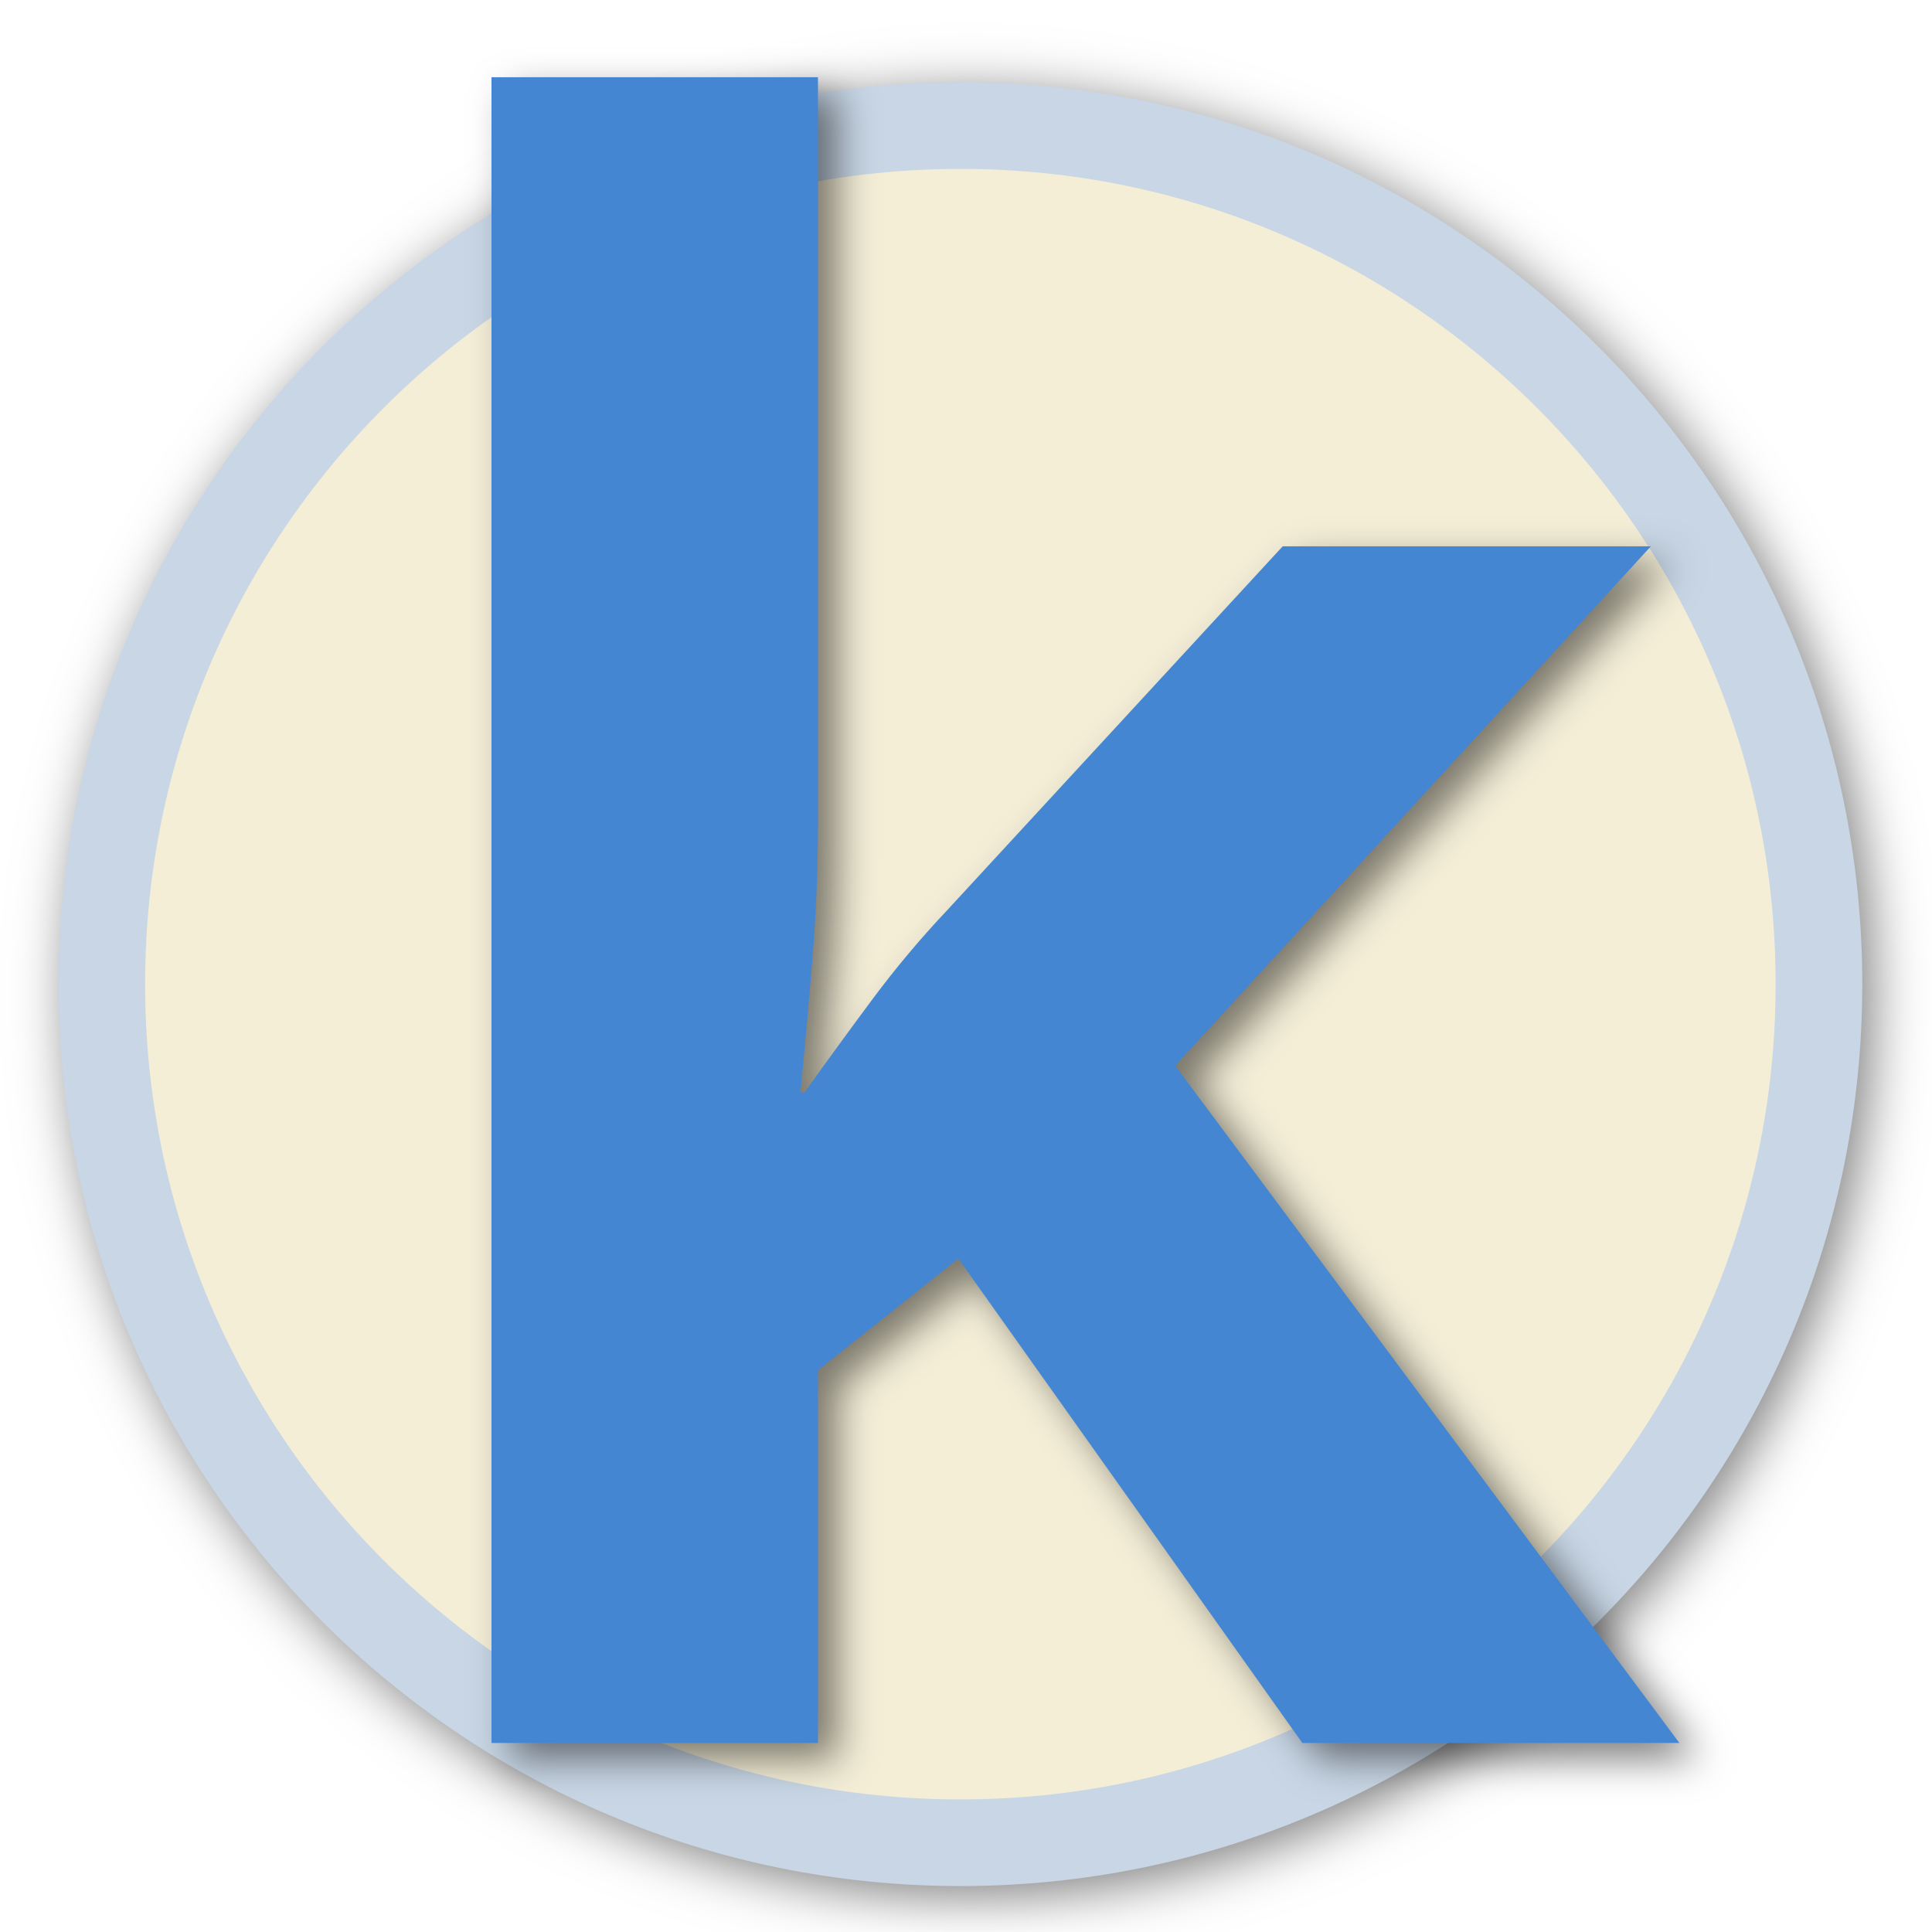
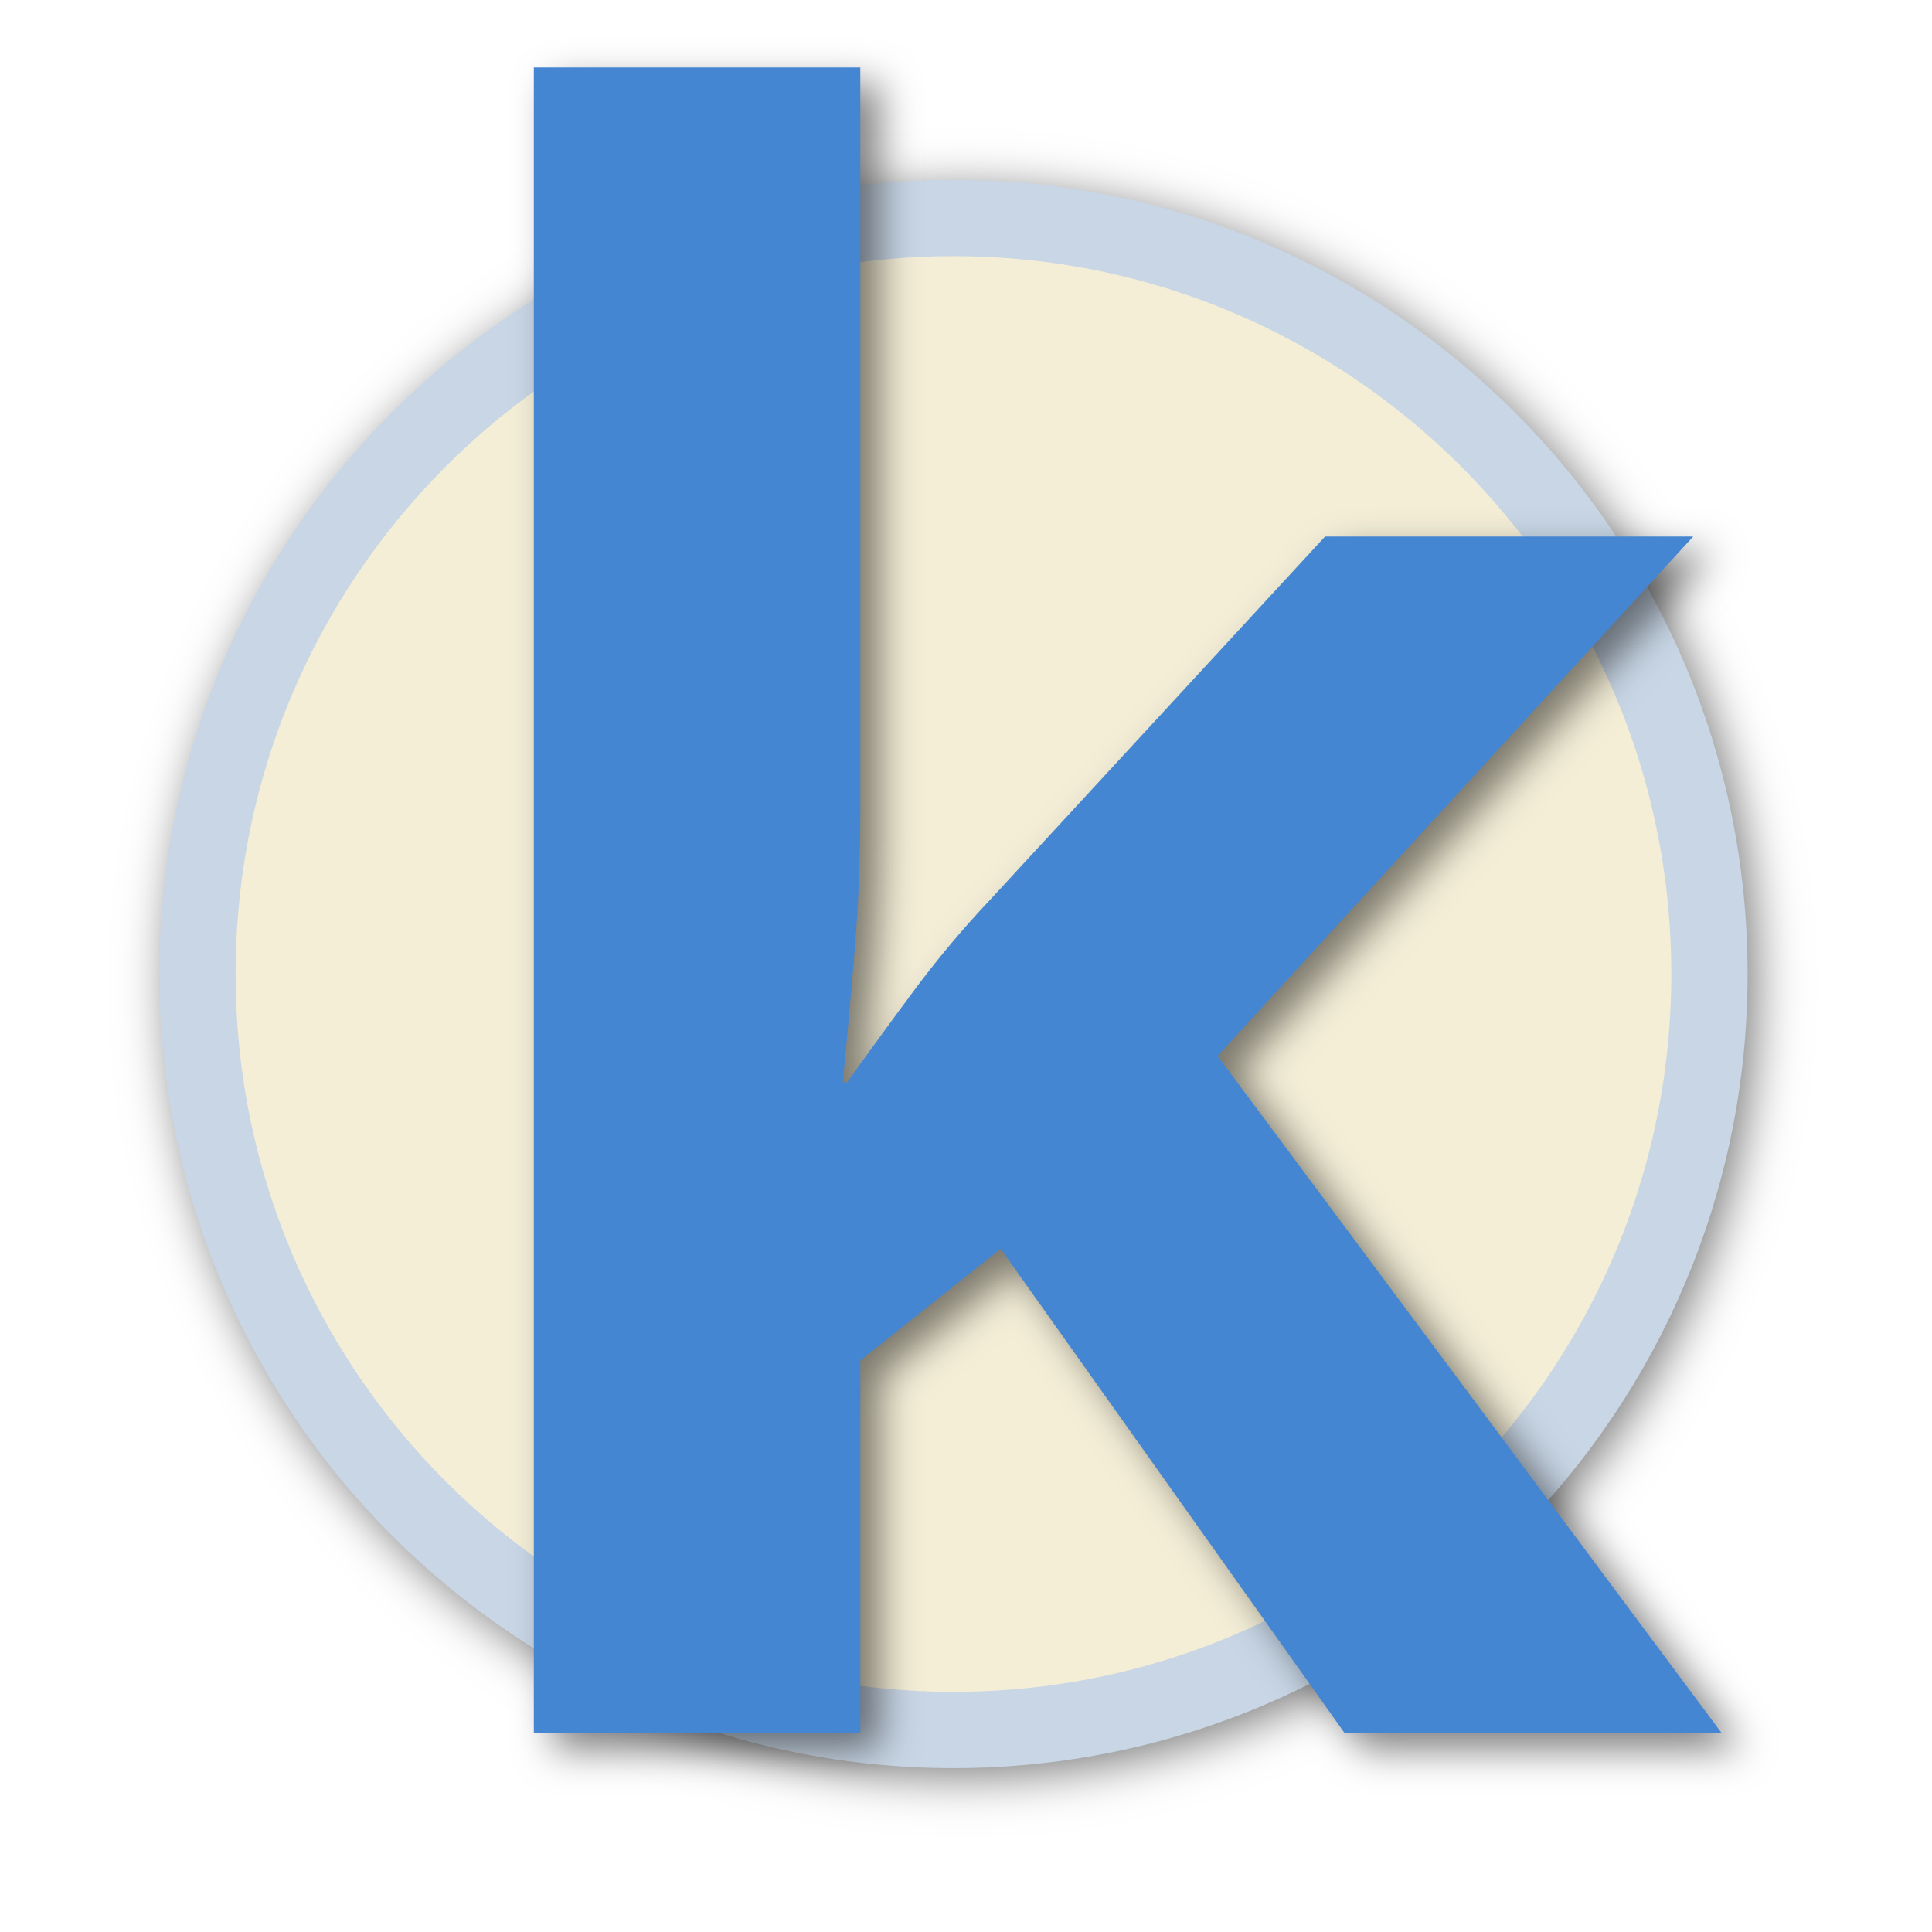
<svg xmlns="http://www.w3.org/2000/svg" width="200mm" height="200mm" viewBox="0 0 200 200" version="1.1" id="svg1">
  <defs id="defs1">
    <rect x="254.829" y="294.327" width="168.187" height="87.916" id="rect1" />
    <filter style="color-interpolation-filters:sRGB;" id="filter4" x="-0.196" y="-0.155" width="1.391" height="1.309">
      <feGaussianBlur stdDeviation="4 4" result="fbSourceGraphic" id="feGaussianBlur4" />
      <feColorMatrix result="fbSourceGraphicAlpha" in="fbSourceGraphic" values="0 0 0 -1 0 0 0 0 -1 0 0 0 0 -1 0 0 0 0 1 0" id="feColorMatrix4" />
      <feGaussianBlur id="feGaussianBlur5" stdDeviation="4 4" result="blur" in="fbSourceGraphic" />
    </filter>
    <filter style="color-interpolation-filters:sRGB;" id="filter1" x="-0.079" y="-0.079" width="1.158" height="1.158">
      <feGaussianBlur stdDeviation="2 2" result="fbSourceGraphic" id="feGaussianBlur1" />
      <feColorMatrix result="fbSourceGraphicAlpha" in="fbSourceGraphic" values="0 0 0 -1 0 0 0 0 -1 0 0 0 0 -1 0 0 0 0 1 0" id="feColorMatrix1" />
      <feGaussianBlur id="feGaussianBlur2" stdDeviation="2 2" result="blur" in="fbSourceGraphic" />
    </filter>
    <filter style="color-interpolation-filters:sRGB;" id="filter3" x="-0.045" y="-0.03" width="1.089" height="1.06">
      <feGaussianBlur stdDeviation="2 2" result="blur" id="feGaussianBlur3" />
    </filter>
  </defs>
  <g id="layer1">
-     <circle style="display:inline;fill:#f4eed7;stroke:#000000;stroke-width:8.971;stroke-dasharray:none;stroke-opacity:1;filter:url(#filter1);opacity:0.5" id="circle1" cx="100.476" cy="102.939" r="88.881" />
-     <circle style="fill:#f4eed7;stroke:#c8d6e5;stroke-width:8.971;stroke-dasharray:none;stroke-opacity:1" id="path3" cx="99.418" cy="101.88" r="88.881" />
+     <circle style="display:inline;opacity:0.5;fill:#f4eed7;stroke:#000000;stroke-width:8.971;stroke-dasharray:none;stroke-opacity:1;filter:url(#filter1)" id="circle1" cx="100.476" cy="102.939" r="88.881" transform="matrix(0.8804975,0,0,0.8804975,11.16438,11.12149)" />
+     <circle style="fill:#f4eed7;stroke:#c8d6e5;stroke-width:7.899;stroke-dasharray:none;stroke-opacity:1" id="path3" cx="98.702" cy="100.827" r="78.26" />
    <text xml:space="preserve" transform="matrix(0.3671452,0,0,0.3671452,-39.04938,-39.39401)" id="text1" style="writing-mode:lr-tb;direction:ltr;white-space:pre;shape-inside:url(#rect1);display:inline;fill:#ac4620;stroke-width:3.647" />
-     <text xml:space="preserve" style="font-size:226.891px;writing-mode:lr-tb;direction:ltr;display:inline;opacity:0.5;fill:#000000;fill-opacity:1;stroke-width:6.206;filter:url(#filter3)" x="35.198" y="182.114" id="text4">
-       <tspan id="tspan4" style="font-style:normal;font-variant:normal;font-weight:bold;font-stretch:normal;font-size:226.891px;font-family:Figtree;-inkscape-font-specification:'Figtree Bold';fill:#000000;fill-opacity:1;stroke-width:6.207" x="35.198" y="182.114">k</tspan>
+     <text xml:space="preserve" style="font-size:226.891px;writing-mode:lr-tb;direction:ltr;display:inline;opacity:0.5;fill:#000000;fill-opacity:1;stroke-width:6.206;filter:url(#filter3)" x="39.581" y="181.102" id="text4">
+       <tspan id="tspan4" style="font-style:normal;font-variant:normal;font-weight:bold;font-stretch:normal;font-size:226.891px;font-family:Figtree;-inkscape-font-specification:'Figtree Bold';fill:#000000;fill-opacity:1;stroke-width:6.207" x="39.581" y="181.102">k</tspan>
    </text>
-     <text xml:space="preserve" style="font-size:226.891px;writing-mode:lr-tb;direction:ltr;display:inline;fill:#4586d2;fill-opacity:1;stroke-width:6.206" x="33.175" y="180.428" id="text2">
-       <tspan id="tspan2" style="font-style:normal;font-variant:normal;font-weight:bold;font-stretch:normal;font-size:226.891px;font-family:Figtree;-inkscape-font-specification:'Figtree Bold';fill:#4586d2;fill-opacity:1;stroke-width:6.207" x="33.175" y="180.428">k</tspan>
+     <text xml:space="preserve" style="font-size:226.891px;writing-mode:lr-tb;direction:ltr;display:inline;fill:#4586d2;fill-opacity:1;stroke-width:6.206" x="37.558" y="179.417" id="text2">
+       <tspan id="tspan2" style="font-style:normal;font-variant:normal;font-weight:bold;font-stretch:normal;font-size:226.891px;font-family:Figtree;-inkscape-font-specification:'Figtree Bold';fill:#4586d2;fill-opacity:1;stroke-width:6.207" x="37.558" y="179.417">k</tspan>
    </text>
  </g>
</svg>
